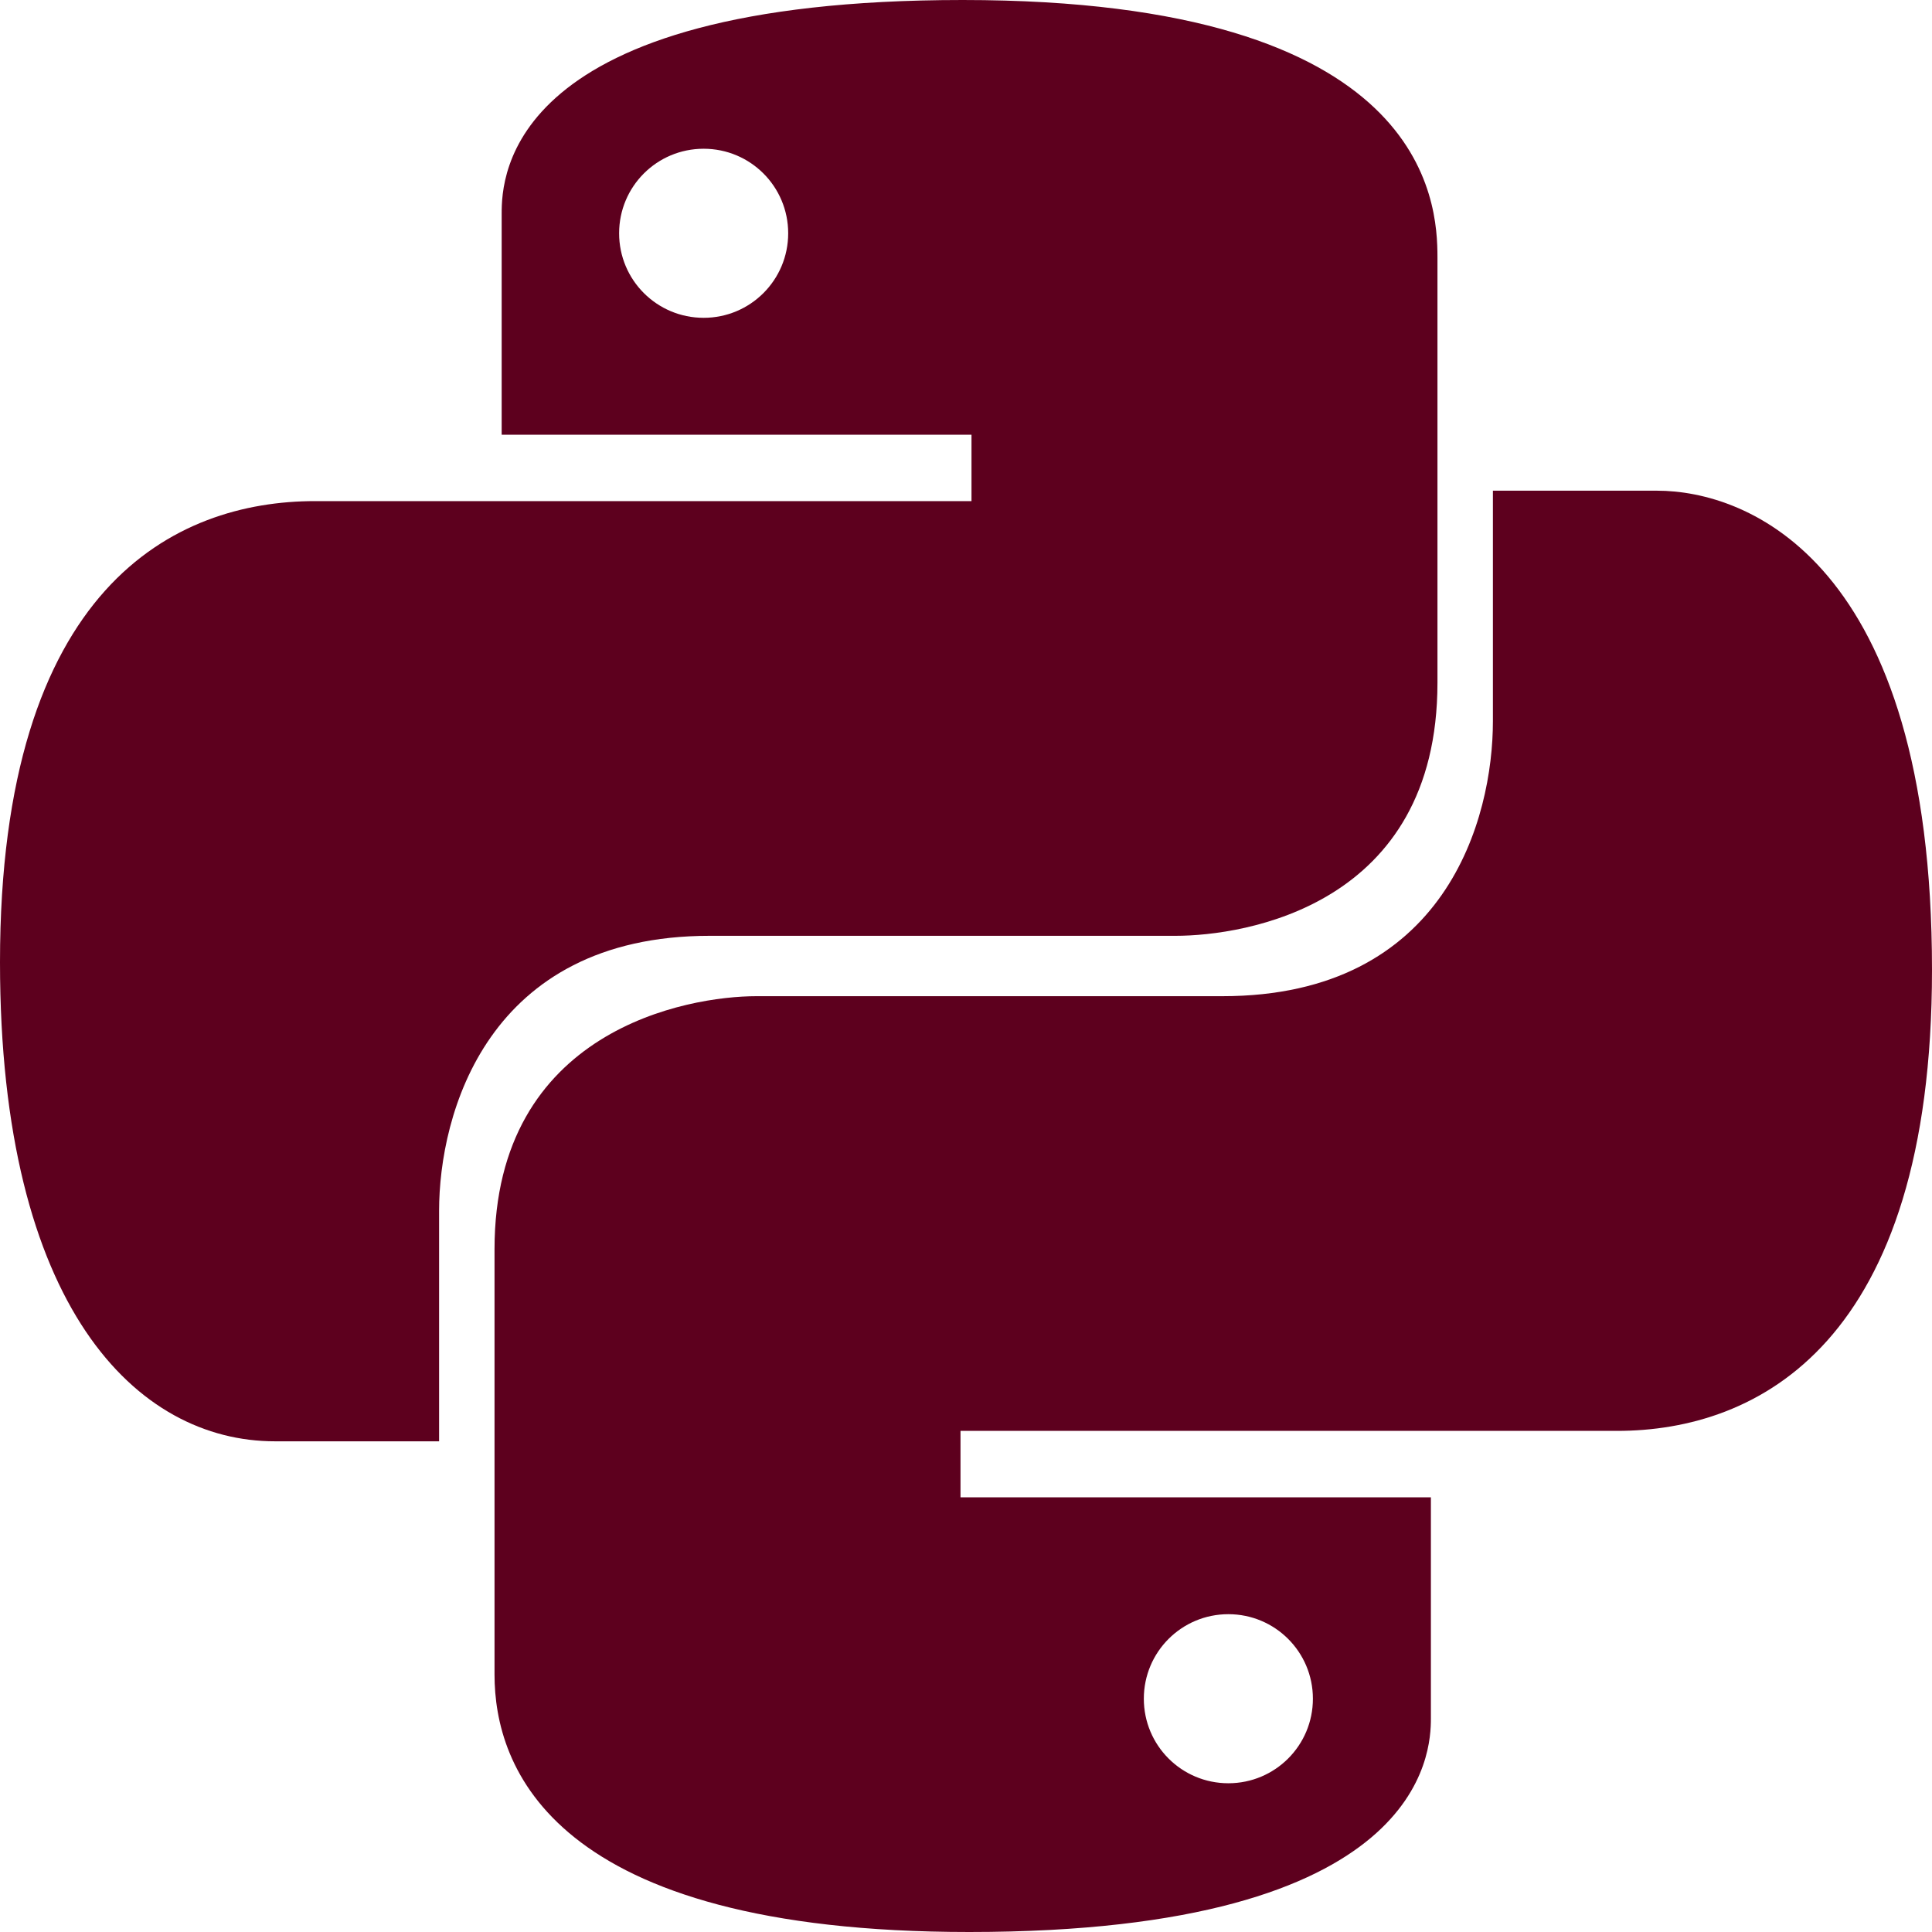
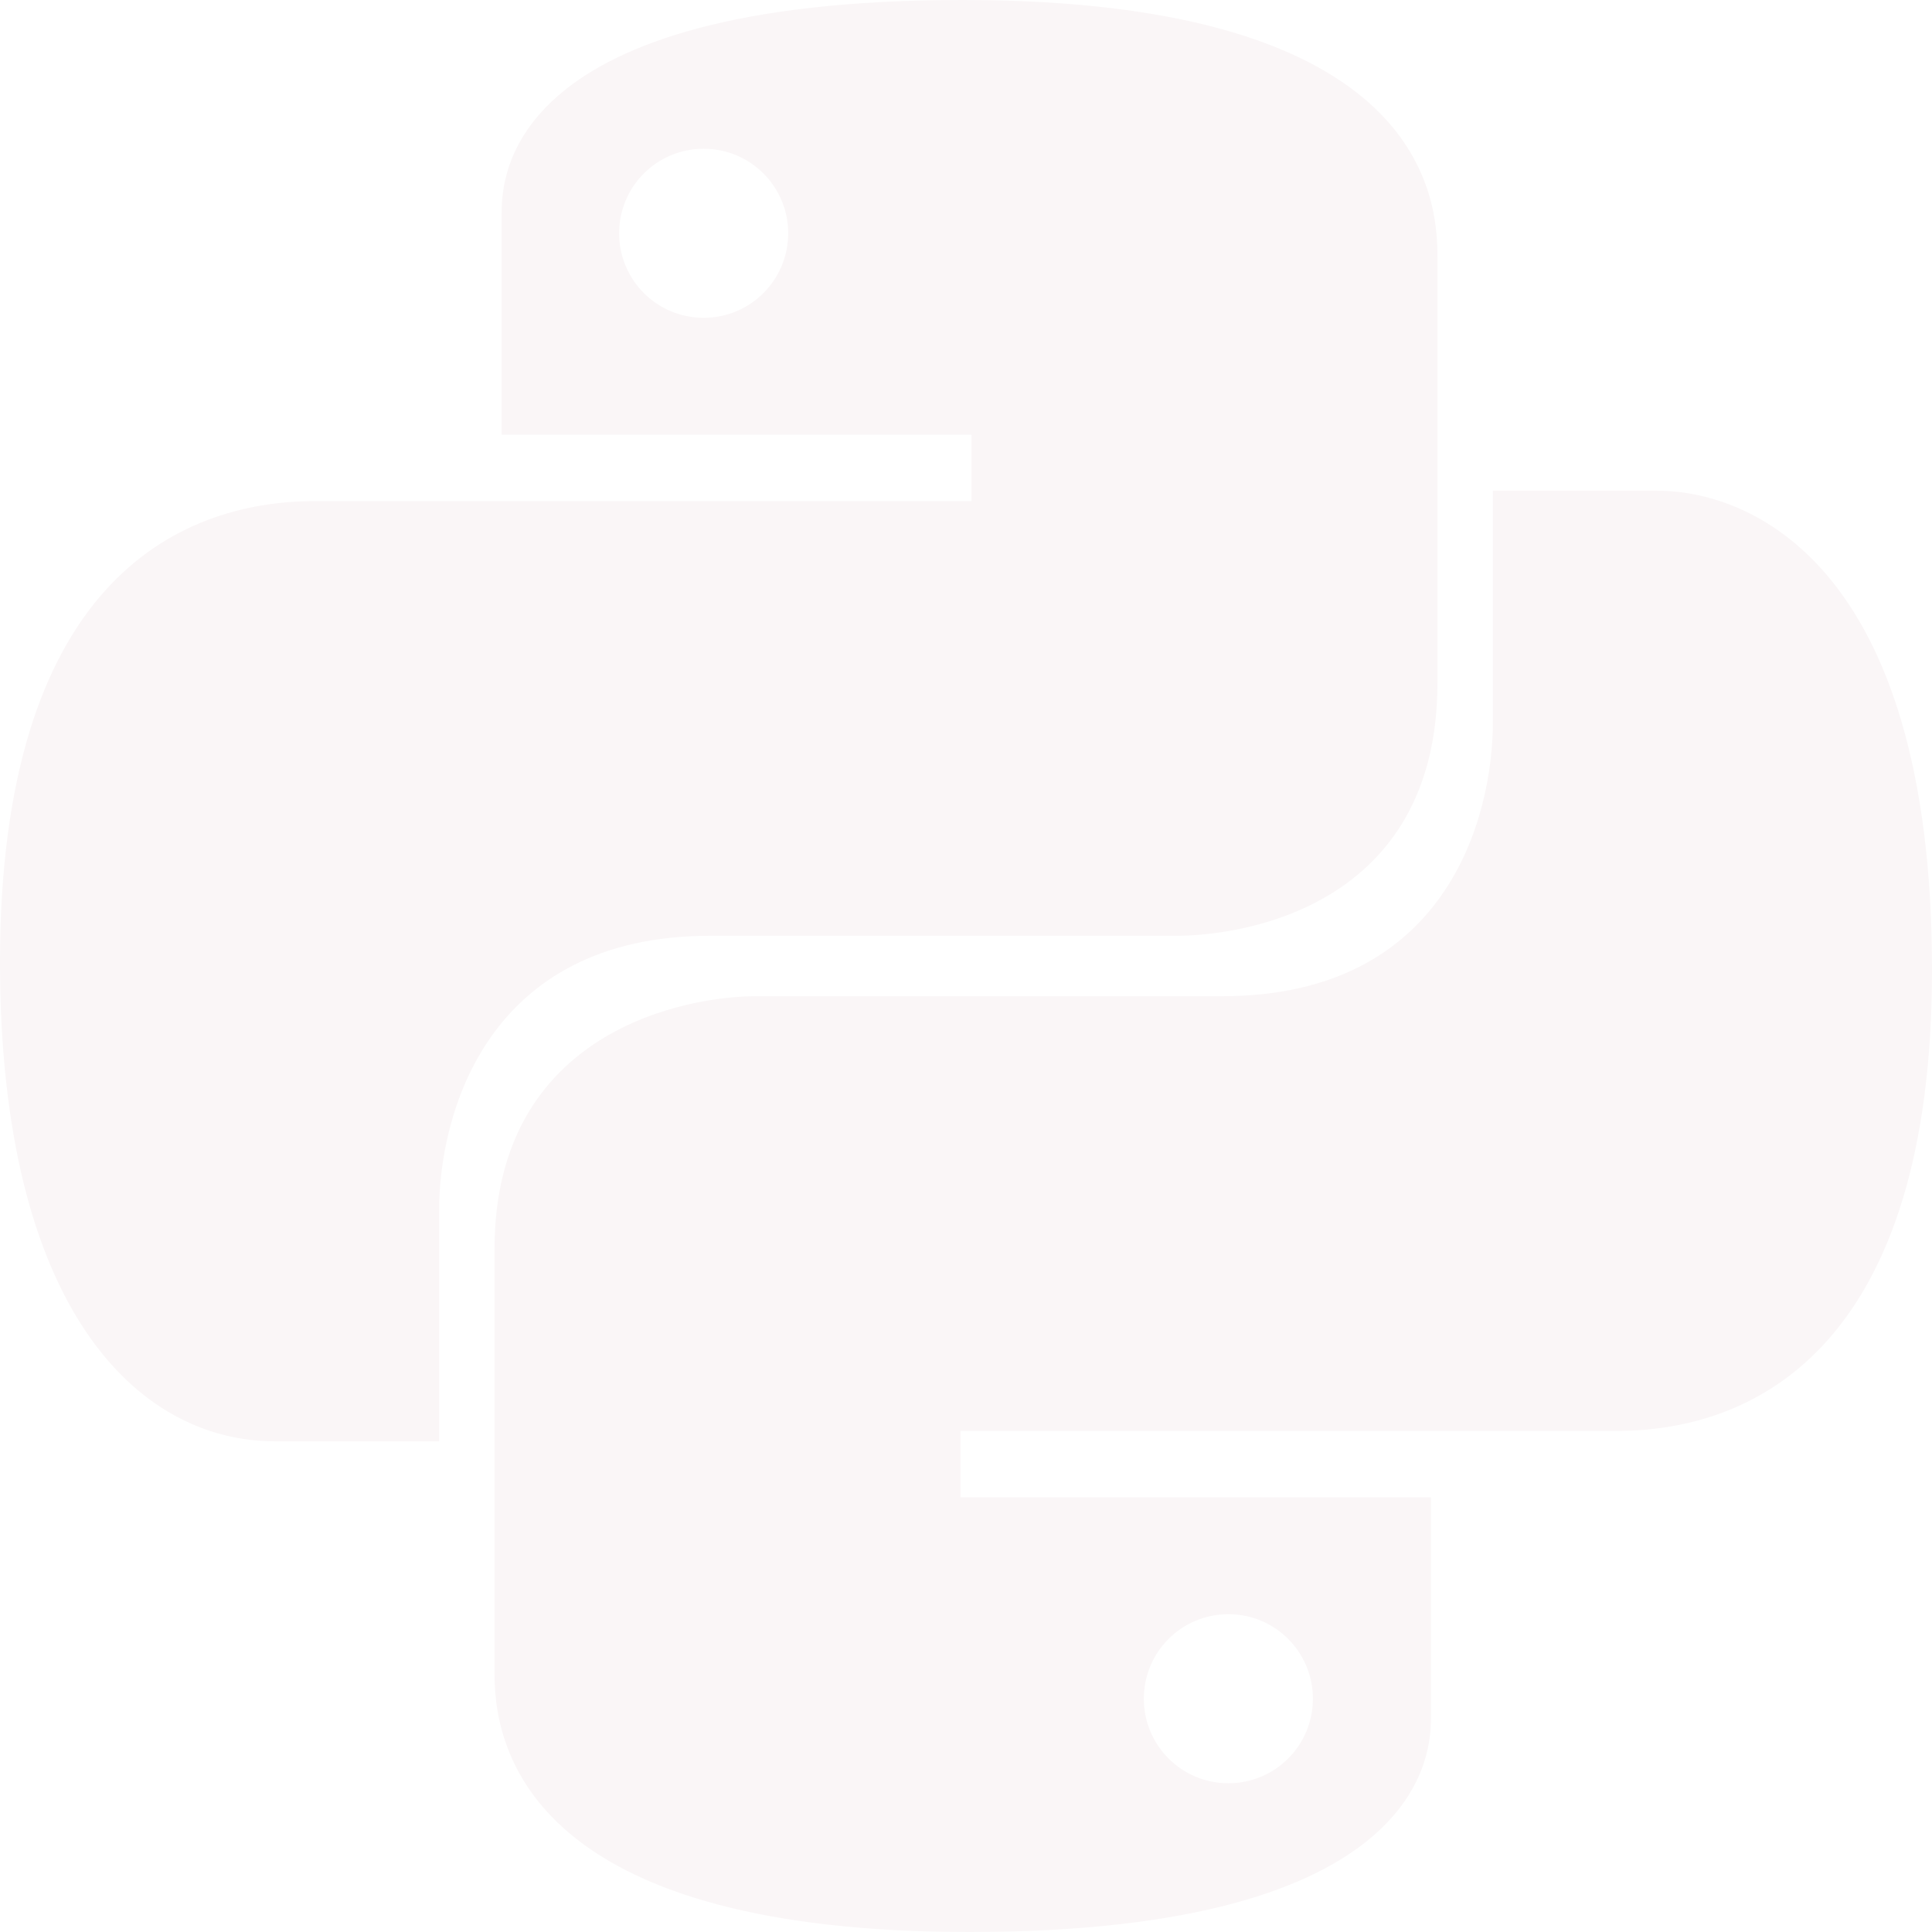
<svg xmlns="http://www.w3.org/2000/svg" version="1.1" x="0px" y="0px" width="32px" height="32px" viewBox="0.21 -0.077 110 110" enable-background="new 0.21 -0.077 110 110" xml:space="preserve">
  <linearGradient id="SVGID_1_" gradientUnits="userSpaceOnUse" x1="63.816" y1="56.683" x2="118.493" y2="1.823" gradientTransform="matrix(1 0 0 -1 -53.2974 66.4321)">
    <stop offset="0" style="stop-color:#387EB8" />
    <stop offset="1" style="stop-color:#366994" />
  </linearGradient>
-   <path fill="#5D001E" d="M55.023-0.077c-25.971,0-26.25,10.081-26.25,12.156c0,3.148,0,12.594,0,12.594h26.75v3.781 c0,0-27.852,0-37.375,0c-7.949,0-17.938,4.833-17.938,26.25c0,19.673,7.792,27.281,15.656,27.281c2.335,0,9.344,0,9.344,0 s0-9.765,0-13.125c0-5.491,2.721-15.656,15.406-15.656c15.91,0,19.971,0,26.531,0c3.902,0,14.906-1.696,14.906-14.406 c0-13.452,0-17.89,0-24.219C82.054,11.426,81.515-0.077,55.023-0.077z M40.273,8.392c2.662,0,4.813,2.15,4.813,4.813 c0,2.661-2.151,4.813-4.813,4.813s-4.813-2.151-4.813-4.813C35.46,10.542,37.611,8.392,40.273,8.392z" />
+   <path fill="#FAF6F7" d="M55.023-0.077c-25.971,0-26.25,10.081-26.25,12.156c0,3.148,0,12.594,0,12.594h26.75v3.781 c0,0-27.852,0-37.375,0c-7.949,0-17.938,4.833-17.938,26.25c0,19.673,7.792,27.281,15.656,27.281c2.335,0,9.344,0,9.344,0 s0-9.765,0-13.125c0-5.491,2.721-15.656,15.406-15.656c15.91,0,19.971,0,26.531,0c3.902,0,14.906-1.696,14.906-14.406 c0-13.452,0-17.89,0-24.219C82.054,11.426,81.515-0.077,55.023-0.077z M40.273,8.392c2.662,0,4.813,2.15,4.813,4.813 c0,2.661-2.151,4.813-4.813,4.813s-4.813-2.151-4.813-4.813C35.46,10.542,37.611,8.392,40.273,8.392z" />
  <linearGradient id="SVGID_2_" gradientUnits="userSpaceOnUse" x1="97.044" y1="21.632" x2="155.667" y2="-34.531" gradientTransform="matrix(1 0 0 -1 -53.2974 66.4321)">
    <stop offset="0" style="stop-color:#FFE052" />
    <stop offset="1" style="stop-color:#FFC331" />
  </linearGradient>
-   <path fill="#5D001E" d="M55.397,109.923c25.959,0,26.282-10.271,26.282-12.156c0-3.148,0-12.594,0-12.594H54.897v-3.781 c0,0,28.032,0,37.375,0c8.009,0,17.938-4.954,17.938-26.25c0-23.322-10.538-27.281-15.656-27.281c-2.336,0-9.344,0-9.344,0 s0,10.216,0,13.125c0,5.491-2.631,15.656-15.406,15.656c-15.91,0-19.476,0-26.532,0c-3.892,0-14.906,1.896-14.906,14.406 c0,14.475,0,18.265,0,24.219C28.366,100.497,31.562,109.923,55.397,109.923z M70.148,101.454c-2.662,0-4.813-2.151-4.813-4.813 s2.15-4.813,4.813-4.813c2.661,0,4.813,2.151,4.813,4.813S72.809,101.454,70.148,101.454z" />
+   <path fill="#FAF6F7" d="M55.397,109.923c25.959,0,26.282-10.271,26.282-12.156c0-3.148,0-12.594,0-12.594H54.897v-3.781 c0,0,28.032,0,37.375,0c8.009,0,17.938-4.954,17.938-26.25c0-23.322-10.538-27.281-15.656-27.281c-2.336,0-9.344,0-9.344,0 s0,10.216,0,13.125c0,5.491-2.631,15.656-15.406,15.656c-15.91,0-19.476,0-26.532,0c-3.892,0-14.906,1.896-14.906,14.406 c0,14.475,0,18.265,0,24.219C28.366,100.497,31.562,109.923,55.397,109.923z M70.148,101.454c-2.662,0-4.813-2.151-4.813-4.813 s2.15-4.813,4.813-4.813c2.661,0,4.813,2.151,4.813,4.813S72.809,101.454,70.148,101.454z" />
</svg>
